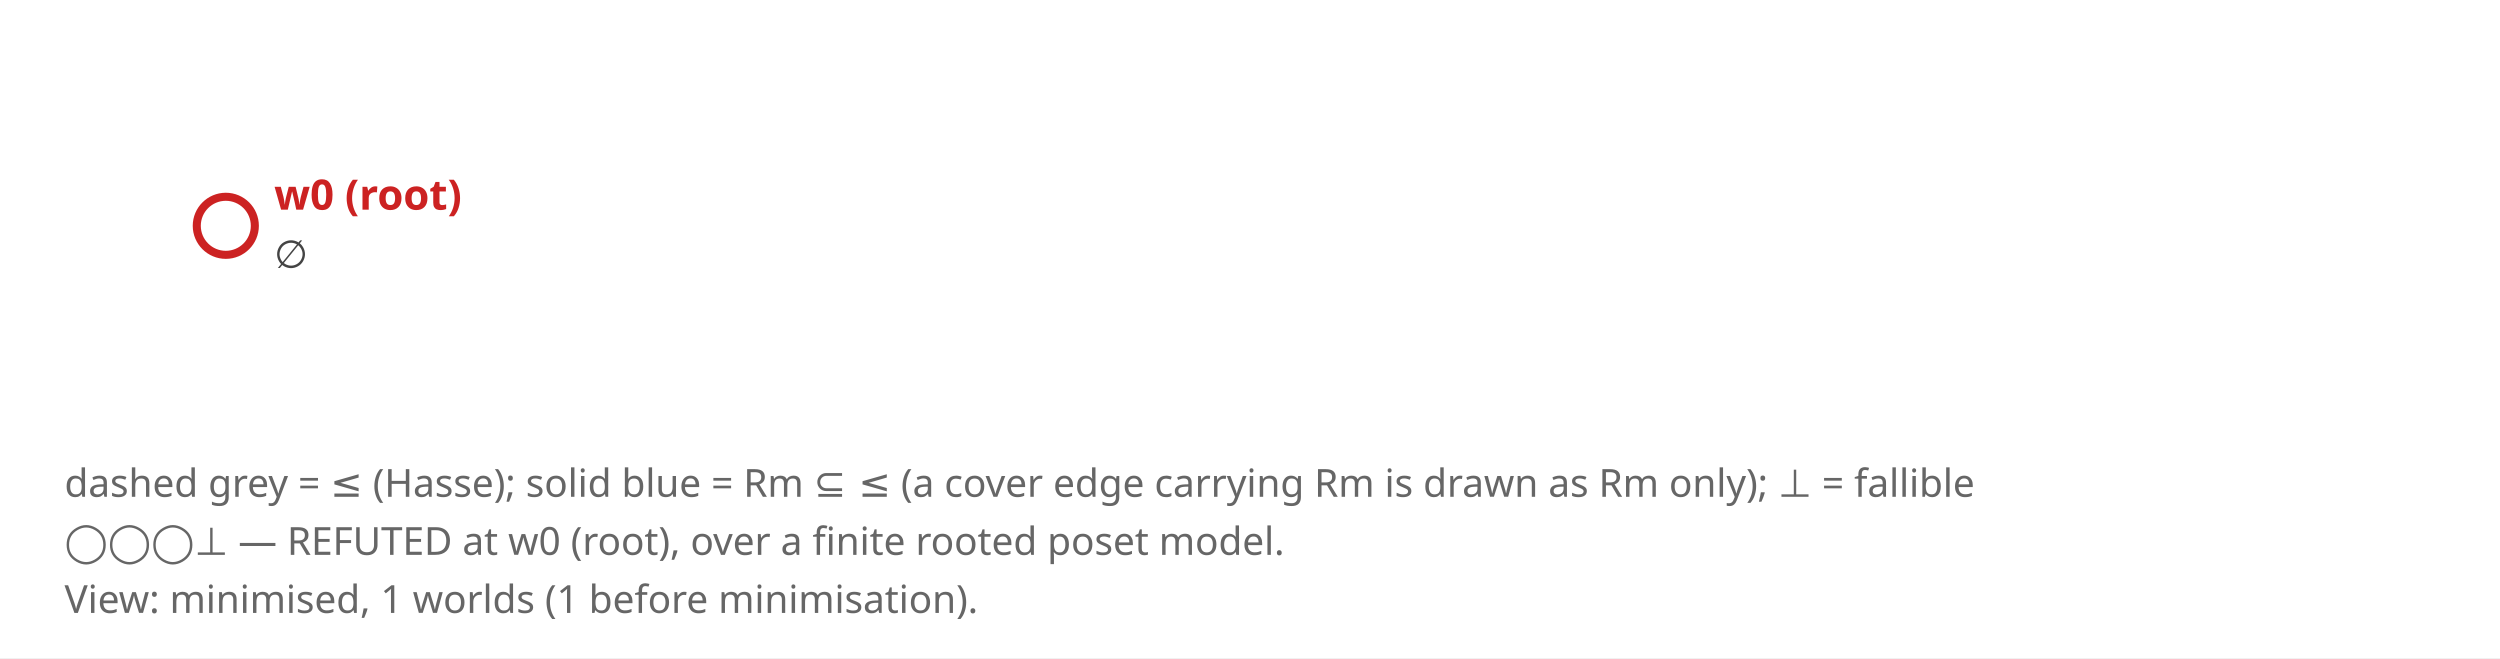
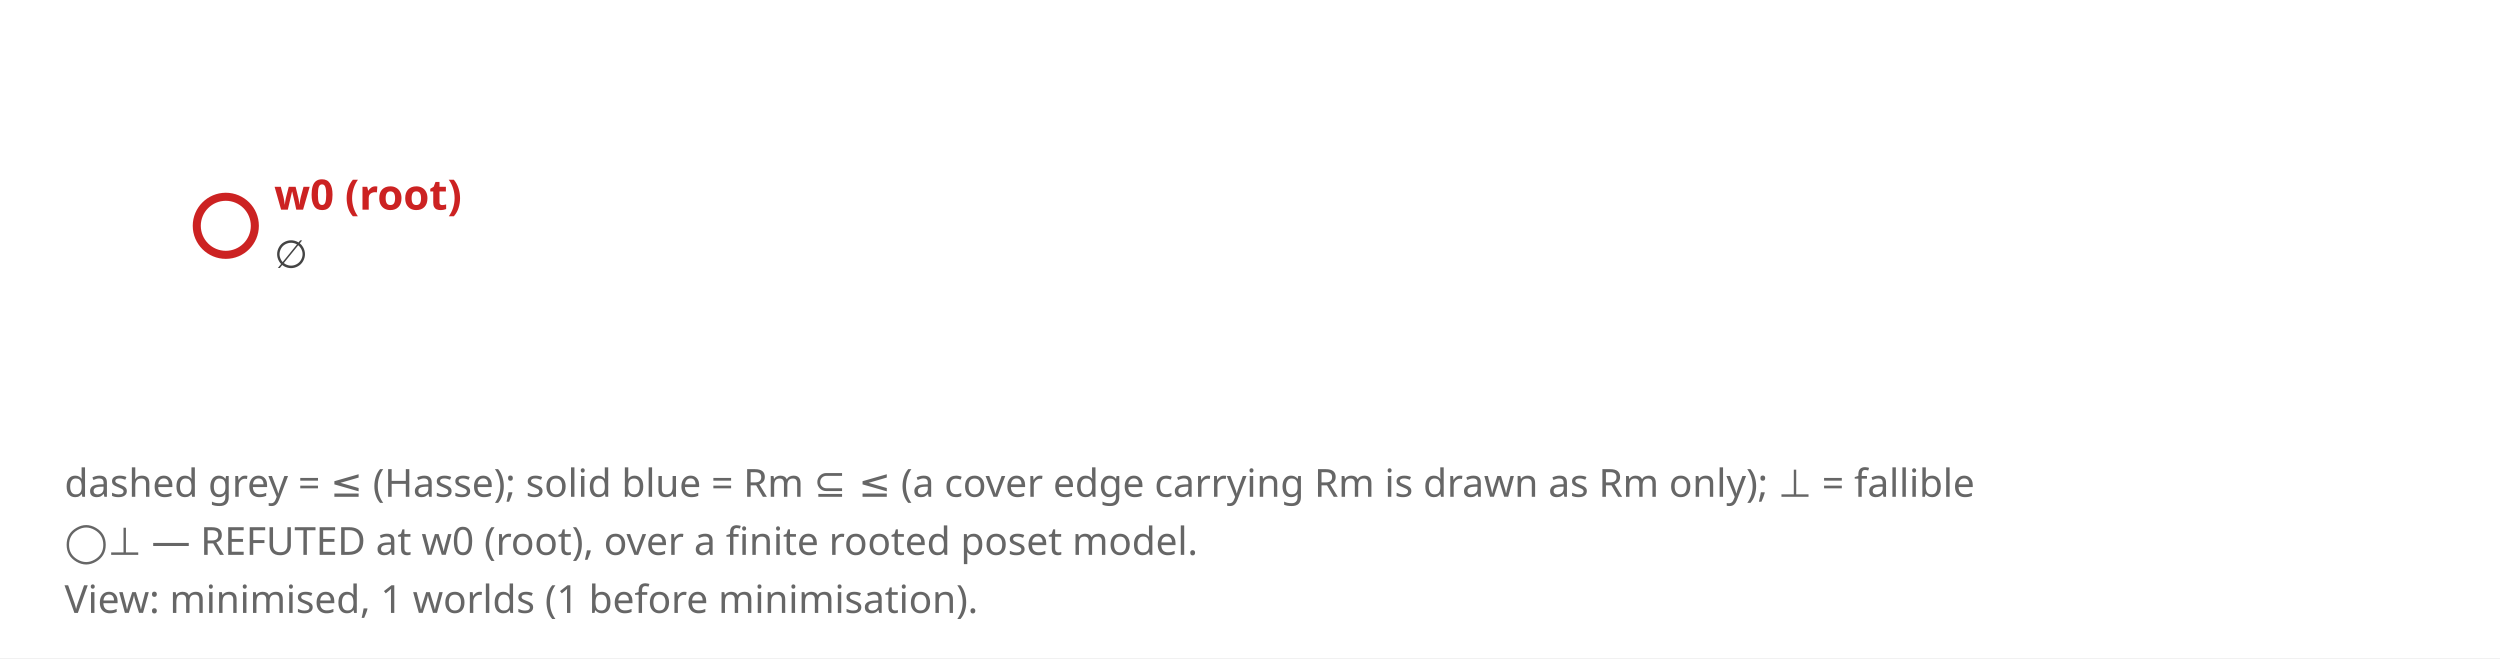
<svg xmlns="http://www.w3.org/2000/svg" width="775" height="204" viewBox="0 0 775 204">
  <rect width="100%" height="100%" fill="white" />
  <defs>
    <marker id="aLe" viewBox="0 0 10 10" refX="9" refY="5" markerWidth="7" markerHeight="7" orient="auto-start-reverse">
      <path d="M 0 0 L 10 5 L 0 10 z" fill="#999" />
    </marker>
    <marker id="aRm" viewBox="0 0 10 10" refX="9" refY="5" markerWidth="7" markerHeight="7" orient="auto-start-reverse">
      <path d="M 0 0 L 10 5 L 0 10 z" fill="#2266cc" />
    </marker>
  </defs>
  <g>
    <circle cx="70" cy="70" r="9" fill="white" stroke="#cc2222" stroke-width="2.5" />
    <text x="85" y="65" font-family="sans-serif" font-size="13" font-weight="bold" fill="#cc2222">w0 (root)</text>
    <text x="85" y="83" font-family="sans-serif" font-size="12" fill="#444">∅</text>
  </g>
  <text x="20" y="154" font-family="sans-serif" font-size="12" fill="#666">dashed grey = ≤ (Hasse); solid blue = Rm ⊆ ≤ (a cover edge carrying Rm is drawn as Rm only); ⊥ = fallible</text>
-   <text x="20" y="172" font-family="sans-serif" font-size="12" fill="#666">◯◯◯⊥  —  REFUTED at w0 (root), over a finite rooted poset model.</text>
+   <text x="20" y="172" font-family="sans-serif" font-size="12" fill="#666">◯⊥  —  REFUTED at w0 (root), over a finite rooted poset model.</text>
  <text x="20" y="190" font-family="sans-serif" font-size="12" fill="#666">View: minimised, 1 worlds (1 before minimisation).</text>
</svg>
